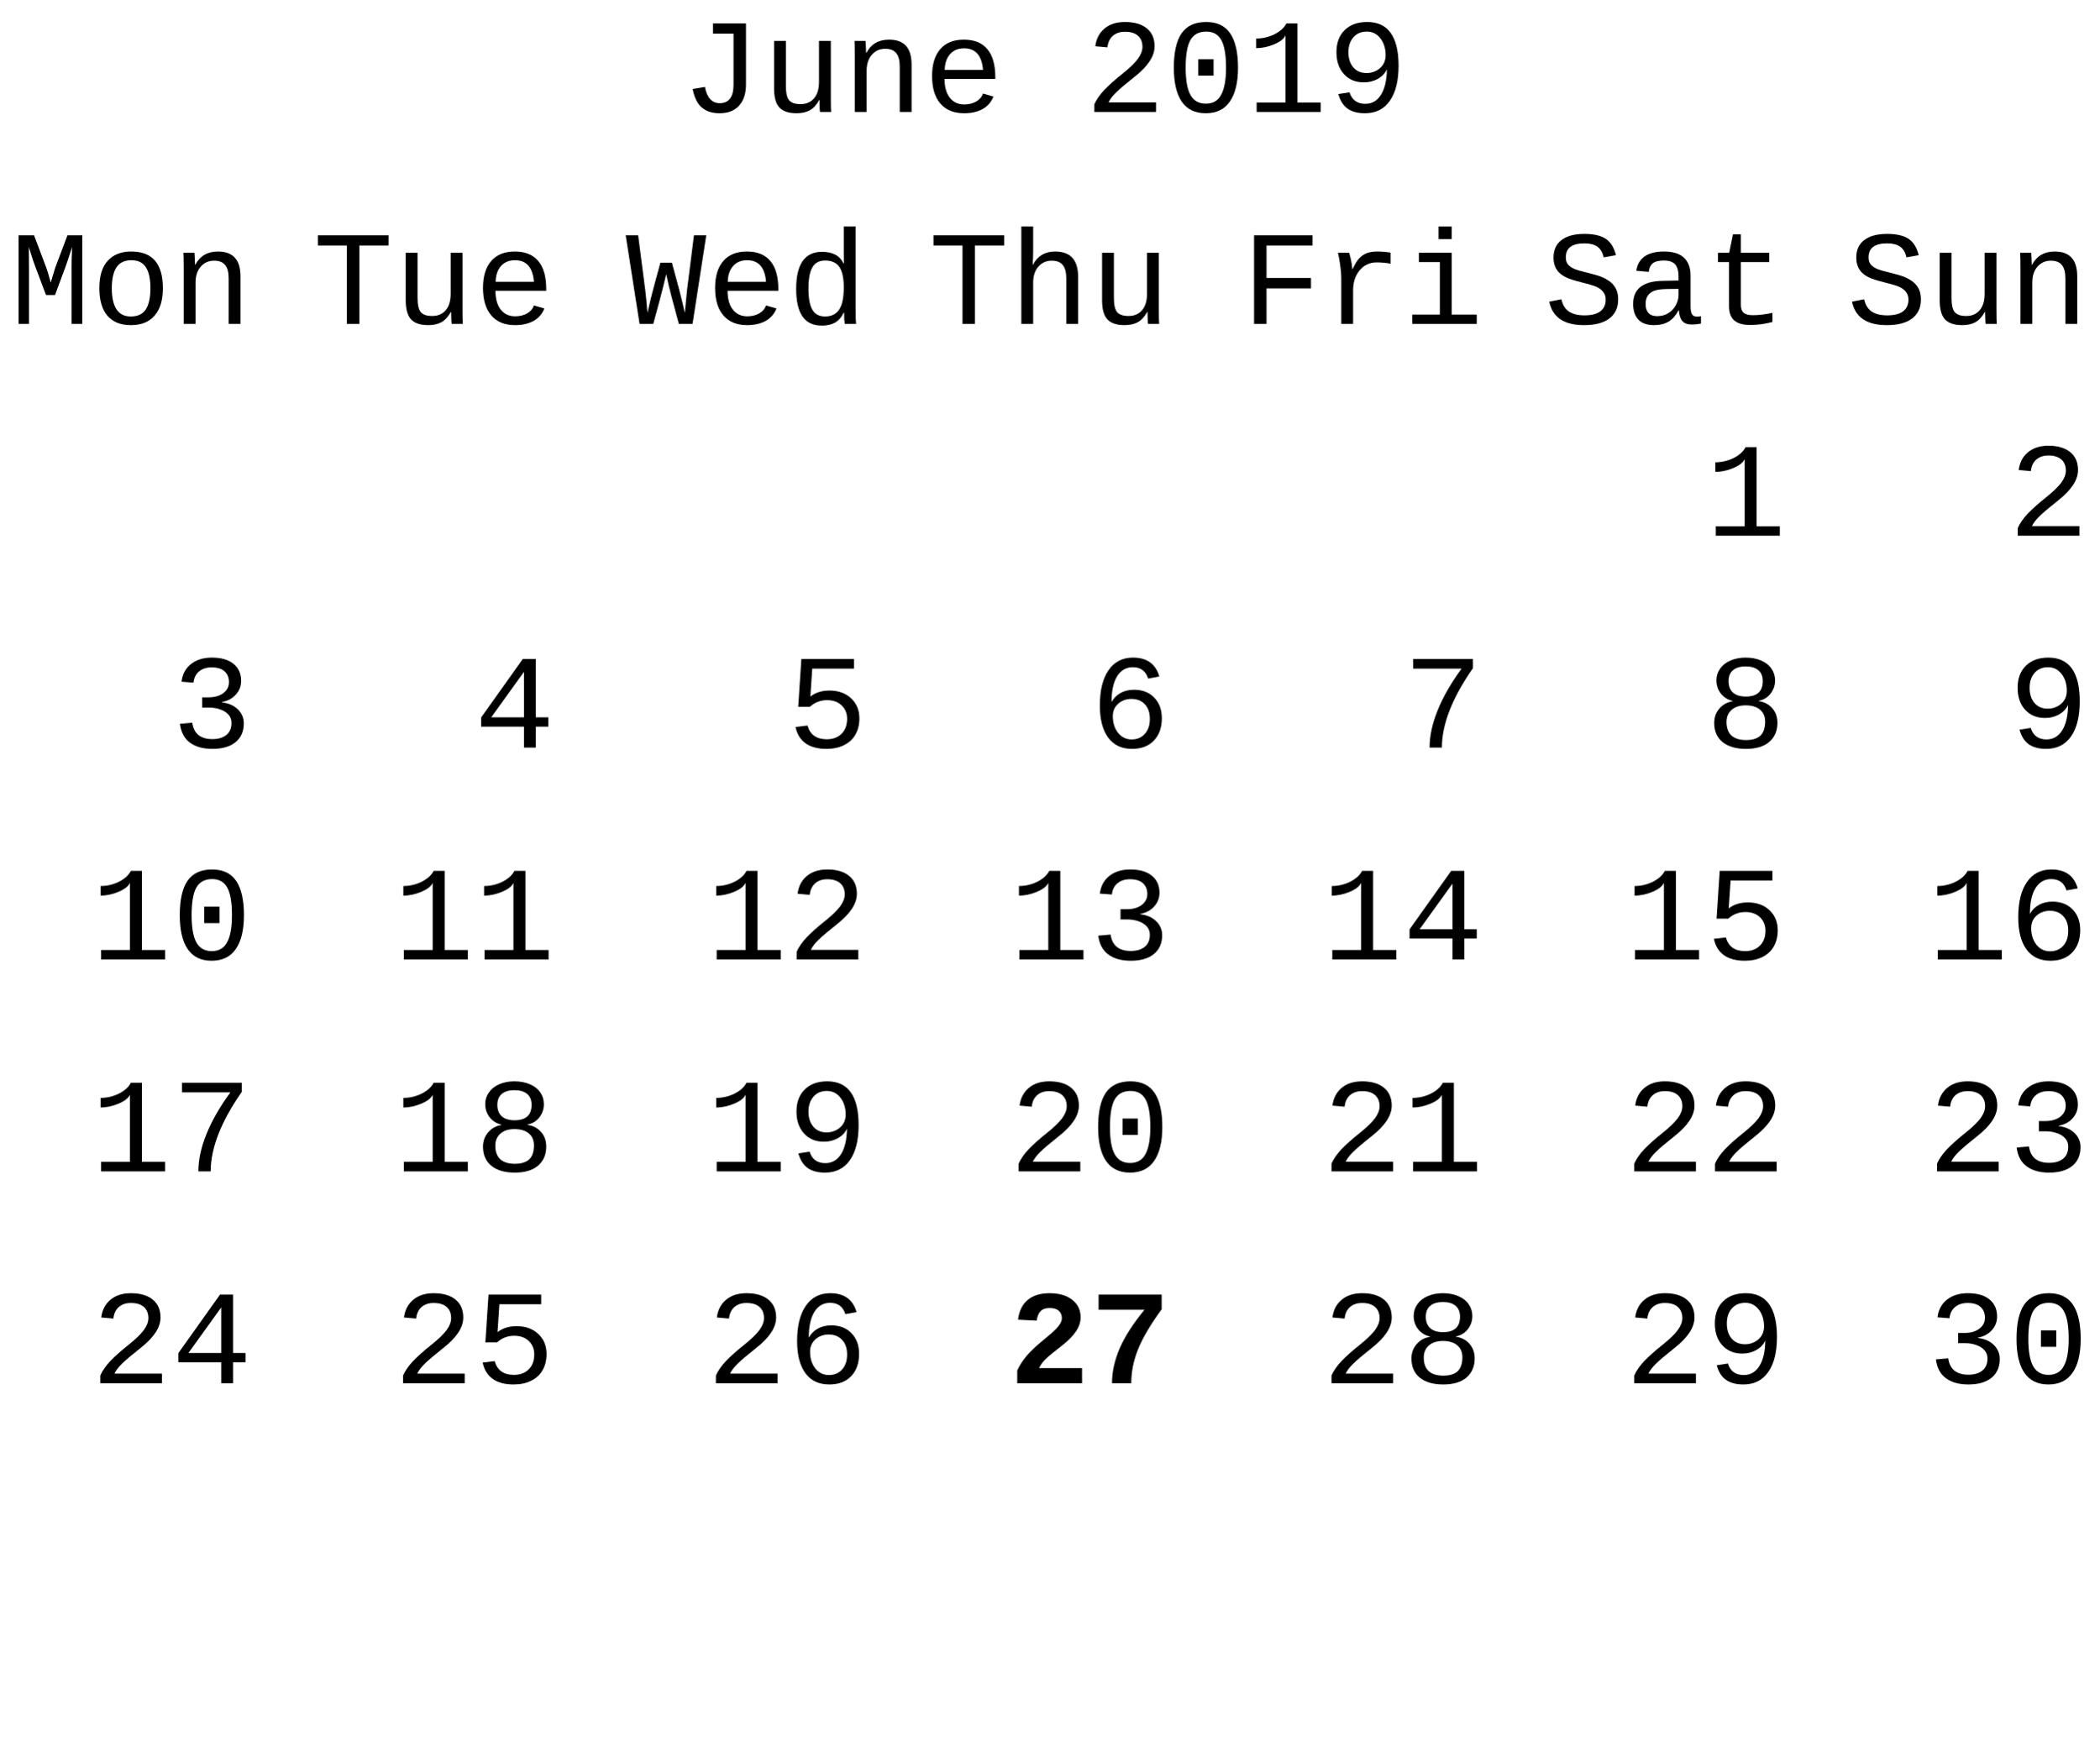
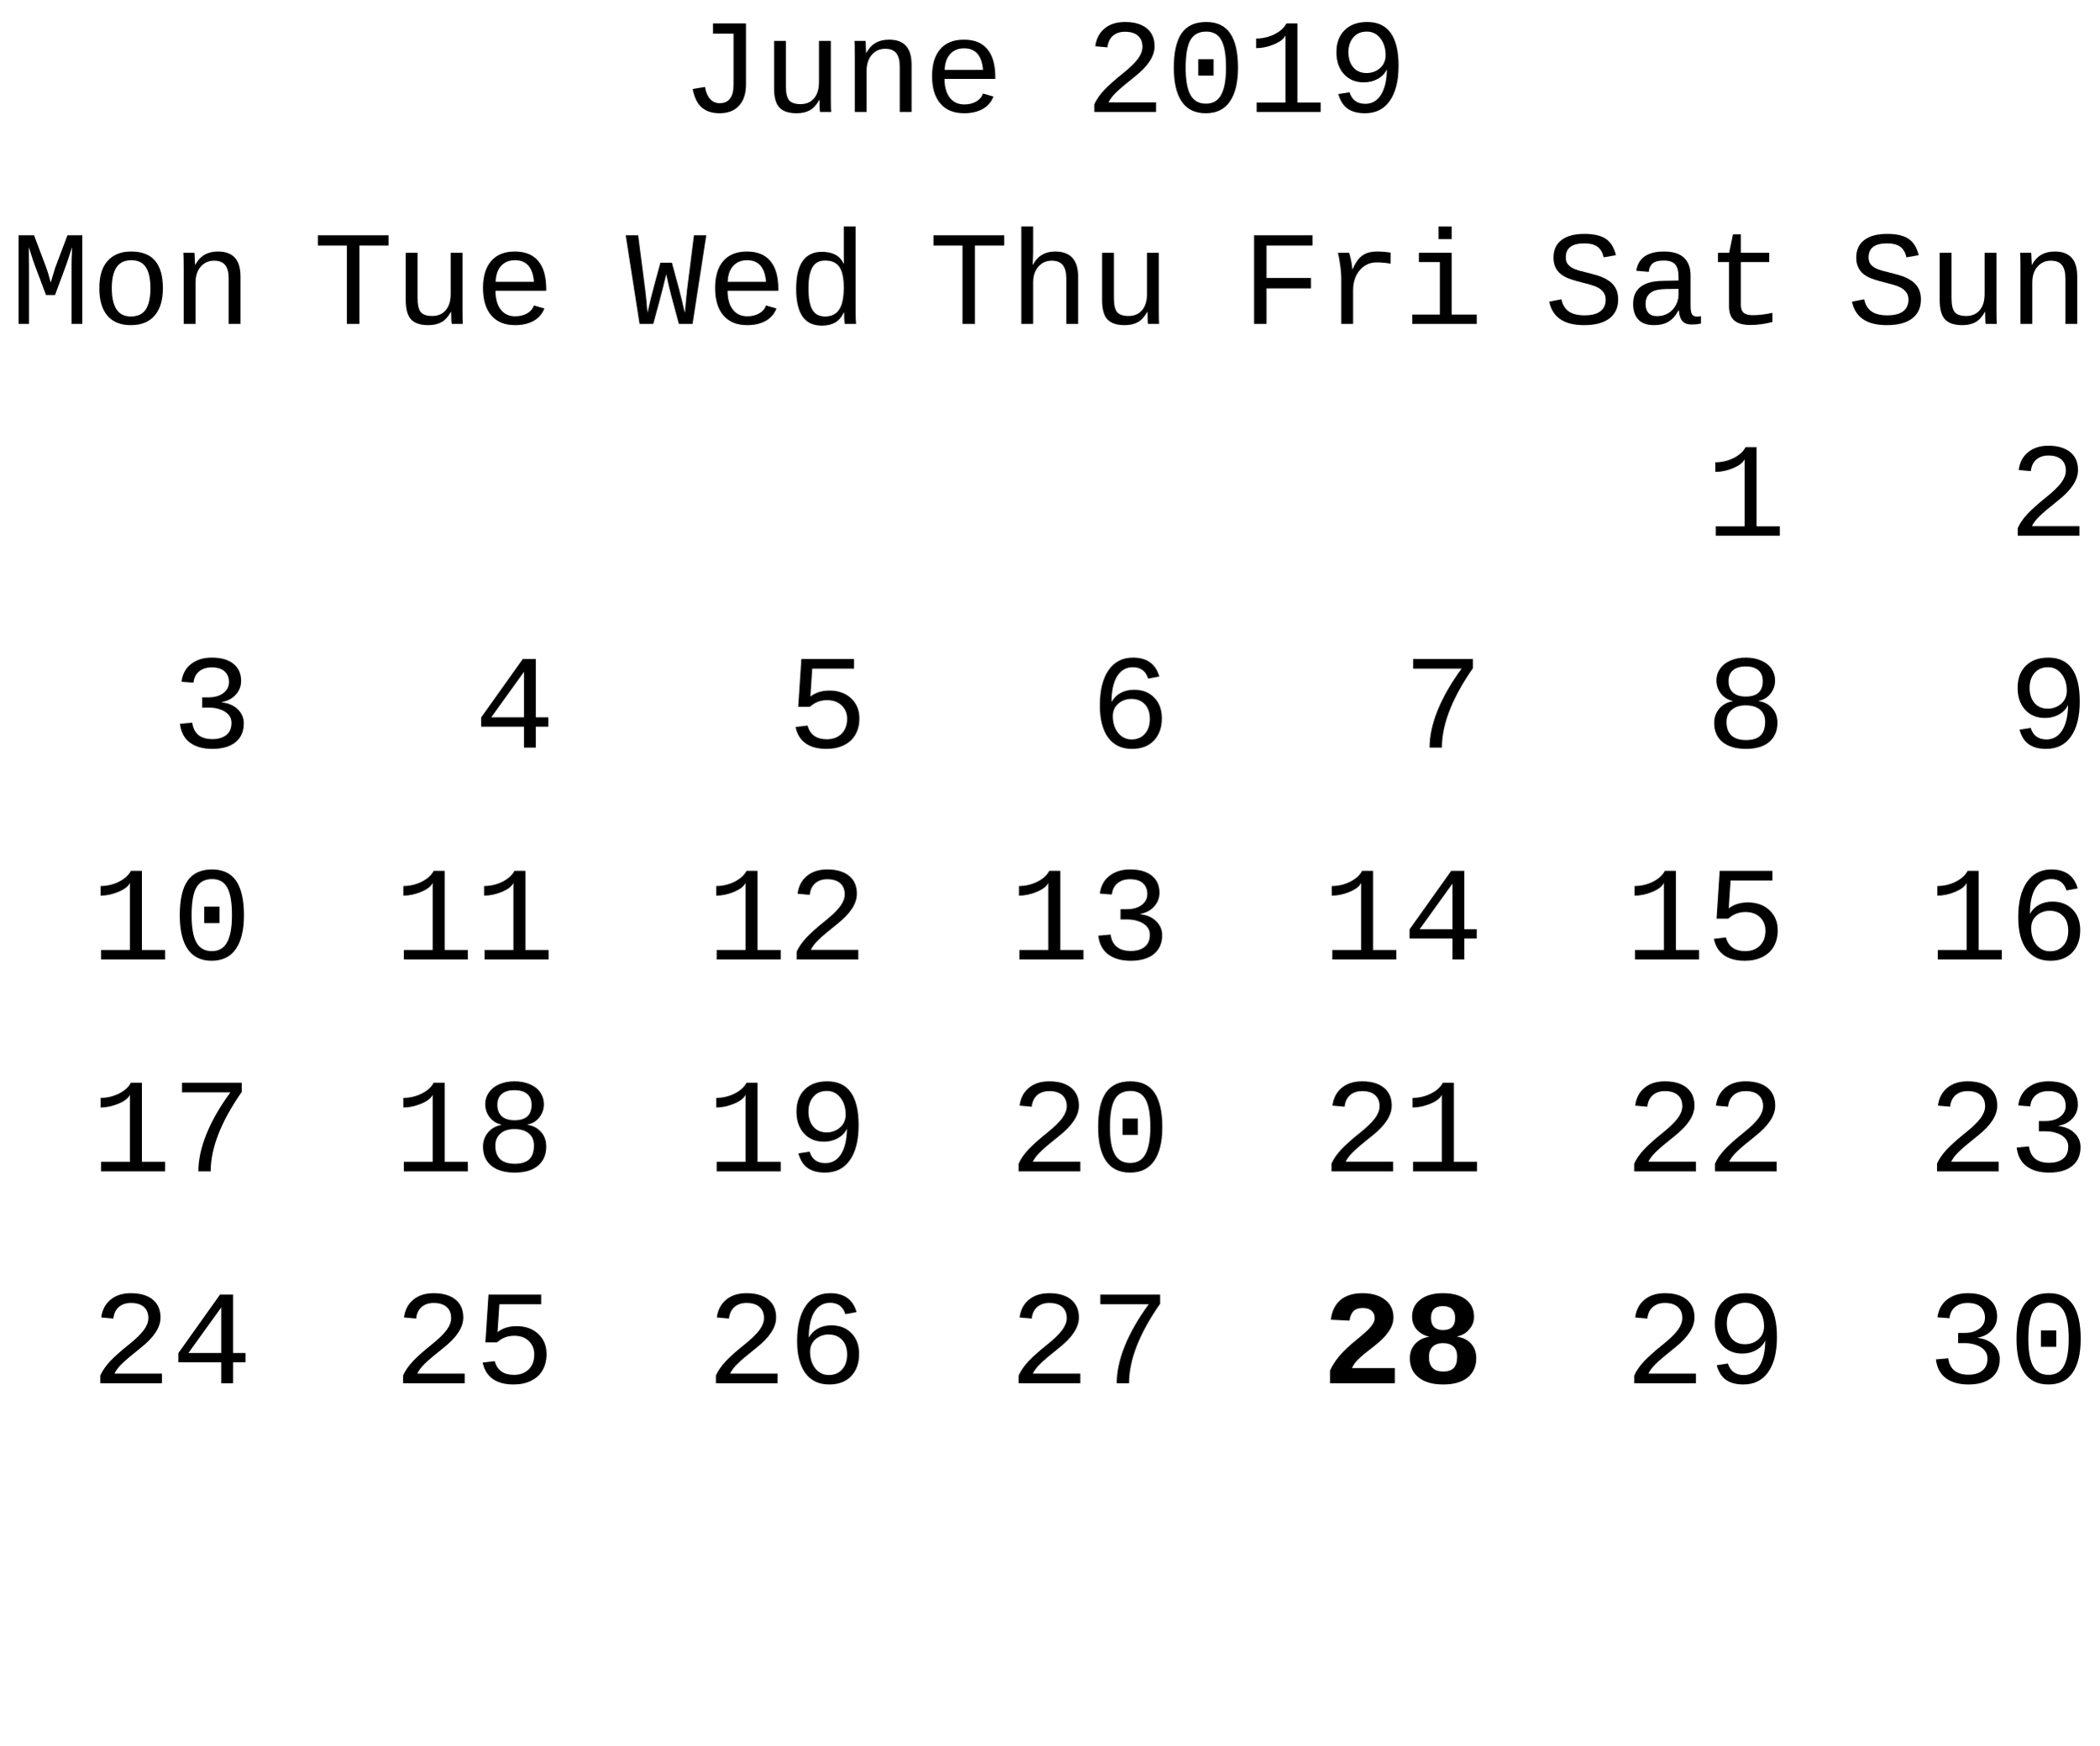
<svg xmlns="http://www.w3.org/2000/svg" xmlns:xlink="http://www.w3.org/1999/xlink" width="208pt" height="173pt" viewBox="0 0 208 173" version="1.1">
  <defs>
    <g>
      <symbol overflow="visible" id="glyph0-0">
        <path style="stroke:none;" d="M 0.828 0 L 0.828 -4.875 L 5.844 -4.875 L 5.844 0 Z M 5 -4.047 L 1.672 -4.047 L 1.672 -0.844 L 5 -0.844 Z M 5 -4.047 " />
      </symbol>
      <symbol overflow="visible" id="glyph0-1">
        <path style="stroke:none;" d="M 6.422 -2.734 C 6.422 -1.828 6.191 -1.125 5.734 -0.625 C 5.273 -0.125 4.633 0.125 3.812 0.125 C 3.07 0.125 2.477 -0.066 2.031 -0.453 C 1.594 -0.836 1.297 -1.445 1.141 -2.281 L 2.359 -2.484 C 2.441 -1.973 2.609 -1.578 2.859 -1.297 C 3.109 -1.016 3.426 -0.875 3.812 -0.875 C 4.727 -0.875 5.188 -1.484 5.188 -2.703 L 5.188 -7.766 L 3.156 -7.766 L 3.156 -8.781 L 6.422 -8.781 Z M 6.422 -2.734 " />
      </symbol>
      <symbol overflow="visible" id="glyph0-2">
        <path style="stroke:none;" d="M 2.375 -7.047 L 2.375 -2.578 C 2.375 -1.898 2.477 -1.43 2.688 -1.172 C 2.906 -0.91 3.285 -0.781 3.828 -0.781 C 4.391 -0.781 4.832 -0.969 5.156 -1.344 C 5.488 -1.727 5.656 -2.27 5.656 -2.969 L 5.656 -7.047 L 6.828 -7.047 L 6.828 -1.5 C 6.828 -0.676 6.836 -0.176 6.859 0 L 5.766 0 C 5.754 -0.02 5.742 -0.078 5.734 -0.172 C 5.734 -0.266 5.727 -0.375 5.719 -0.5 C 5.719 -0.625 5.711 -0.859 5.703 -1.203 L 5.688 -1.203 C 5.414 -0.711 5.102 -0.367 4.75 -0.172 C 4.395 0.023 3.957 0.125 3.438 0.125 C 2.664 0.125 2.098 -0.062 1.734 -0.438 C 1.379 -0.82 1.203 -1.457 1.203 -2.344 L 1.203 -7.047 Z M 2.375 -7.047 " />
      </symbol>
      <symbol overflow="visible" id="glyph0-3">
        <path style="stroke:none;" d="M 5.656 0 L 5.656 -4.516 C 5.656 -5.109 5.539 -5.547 5.312 -5.828 C 5.082 -6.117 4.719 -6.266 4.219 -6.266 C 3.676 -6.266 3.234 -6.066 2.891 -5.672 C 2.547 -5.285 2.375 -4.754 2.375 -4.078 L 2.375 0 L 1.203 0 L 1.203 -5.531 C 1.203 -6.352 1.191 -6.859 1.172 -7.047 L 2.266 -7.047 C 2.273 -7.023 2.281 -6.961 2.281 -6.859 C 2.289 -6.766 2.297 -6.656 2.297 -6.531 C 2.305 -6.414 2.316 -6.188 2.328 -5.844 L 2.344 -5.844 C 2.801 -6.727 3.551 -7.172 4.594 -7.172 C 5.344 -7.172 5.898 -6.969 6.266 -6.562 C 6.641 -6.156 6.828 -5.531 6.828 -4.688 L 6.828 0 Z M 5.656 0 " />
      </symbol>
      <symbol overflow="visible" id="glyph0-4">
        <path style="stroke:none;" d="M 2.094 -3.281 C 2.094 -2.488 2.266 -1.867 2.609 -1.422 C 2.961 -0.973 3.441 -0.75 4.047 -0.75 C 4.492 -0.75 4.883 -0.844 5.219 -1.031 C 5.562 -1.227 5.789 -1.492 5.906 -1.828 L 6.938 -1.531 C 6.738 -1 6.383 -0.586 5.875 -0.297 C 5.363 -0.016 4.754 0.125 4.047 0.125 C 3.023 0.125 2.238 -0.191 1.688 -0.828 C 1.133 -1.461 0.859 -2.375 0.859 -3.562 C 0.859 -4.719 1.129 -5.609 1.672 -6.234 C 2.211 -6.859 2.992 -7.172 4.016 -7.172 C 5.035 -7.172 5.805 -6.859 6.328 -6.234 C 6.859 -5.617 7.125 -4.68 7.125 -3.422 L 7.125 -3.281 Z M 4.031 -6.312 C 3.445 -6.312 2.984 -6.117 2.641 -5.734 C 2.305 -5.359 2.129 -4.836 2.109 -4.172 L 5.906 -4.172 C 5.789 -5.598 5.164 -6.312 4.031 -6.312 Z M 4.031 -6.312 " />
      </symbol>
      <symbol overflow="visible" id="glyph0-5">
        <path style="stroke:none;" d="" />
      </symbol>
      <symbol overflow="visible" id="glyph0-6">
        <path style="stroke:none;" d="M 0.938 0 L 0.938 -0.766 C 1.145 -1.234 1.473 -1.707 1.922 -2.188 C 2.379 -2.664 2.992 -3.211 3.766 -3.828 C 4.453 -4.379 4.945 -4.859 5.25 -5.266 C 5.551 -5.68 5.703 -6.078 5.703 -6.453 C 5.703 -6.93 5.551 -7.301 5.25 -7.562 C 4.957 -7.82 4.531 -7.953 3.969 -7.953 C 3.477 -7.953 3.078 -7.816 2.766 -7.547 C 2.461 -7.273 2.285 -6.895 2.234 -6.406 L 1.031 -6.516 C 1.125 -7.254 1.426 -7.836 1.938 -8.266 C 2.457 -8.703 3.133 -8.922 3.969 -8.922 C 4.895 -8.922 5.613 -8.711 6.125 -8.297 C 6.645 -7.879 6.906 -7.285 6.906 -6.516 C 6.906 -6.016 6.738 -5.516 6.406 -5.016 C 6.082 -4.523 5.594 -4.02 4.938 -3.5 C 4.039 -2.789 3.422 -2.266 3.078 -1.922 C 2.734 -1.586 2.488 -1.266 2.344 -0.953 L 7.047 -0.953 L 7.047 0 Z M 0.938 0 " />
      </symbol>
      <symbol overflow="visible" id="glyph0-7">
        <path style="stroke:none;" d="M 7.172 -4.391 C 7.172 -2.922 6.898 -1.801 6.359 -1.031 C 5.828 -0.258 5.031 0.125 3.969 0.125 C 2.914 0.125 2.125 -0.258 1.594 -1.031 C 1.07 -1.801 0.812 -2.922 0.812 -4.391 C 0.812 -5.91 1.066 -7.047 1.578 -7.797 C 2.098 -8.547 2.91 -8.922 4.016 -8.922 C 5.098 -8.922 5.895 -8.539 6.406 -7.781 C 6.914 -7.02 7.172 -5.891 7.172 -4.391 Z M 5.984 -4.391 C 5.984 -5.648 5.828 -6.562 5.516 -7.125 C 5.211 -7.688 4.711 -7.969 4.016 -7.969 C 3.297 -7.969 2.773 -7.688 2.453 -7.125 C 2.141 -6.57 1.984 -5.66 1.984 -4.391 C 1.984 -3.148 2.145 -2.242 2.469 -1.672 C 2.789 -1.109 3.297 -0.828 3.984 -0.828 C 4.68 -0.828 5.188 -1.117 5.5 -1.703 C 5.82 -2.285 5.984 -3.18 5.984 -4.391 Z M 3.234 -3.609 L 3.234 -5.234 L 4.75 -5.234 L 4.75 -3.609 Z M 3.234 -3.609 " />
      </symbol>
      <symbol overflow="visible" id="glyph0-8">
        <path style="stroke:none;" d="M 1.016 0 L 1.016 -0.938 L 3.875 -0.938 L 3.875 -7.594 C 3.719 -7.25 3.336 -6.953 2.734 -6.703 C 2.129 -6.453 1.539 -6.328 0.969 -6.328 L 0.969 -7.281 C 1.602 -7.281 2.207 -7.422 2.781 -7.703 C 3.352 -7.992 3.75 -8.352 3.969 -8.781 L 5.062 -8.781 L 5.062 -0.938 L 7.359 -0.938 L 7.359 0 Z M 1.016 0 " />
      </symbol>
      <symbol overflow="visible" id="glyph0-9">
        <path style="stroke:none;" d="M 7.078 -4.578 C 7.078 -3.078 6.785 -1.914 6.203 -1.094 C 5.629 -0.281 4.812 0.125 3.75 0.125 C 3.039 0.125 2.469 -0.023 2.031 -0.328 C 1.602 -0.629 1.297 -1.113 1.109 -1.781 L 2.219 -1.953 C 2.457 -1.191 2.977 -0.812 3.781 -0.812 C 4.445 -0.812 4.969 -1.113 5.344 -1.719 C 5.719 -2.32 5.91 -3.16 5.922 -4.234 C 5.742 -3.836 5.441 -3.52 5.016 -3.281 C 4.598 -3.051 4.141 -2.938 3.641 -2.938 C 2.816 -2.938 2.156 -3.211 1.656 -3.766 C 1.164 -4.316 0.922 -5.035 0.922 -5.922 C 0.922 -6.848 1.191 -7.578 1.734 -8.109 C 2.273 -8.648 3.02 -8.922 3.969 -8.922 C 6.039 -8.922 7.078 -7.473 7.078 -4.578 Z M 5.797 -5.609 C 5.797 -6.305 5.617 -6.875 5.266 -7.312 C 4.922 -7.75 4.477 -7.969 3.938 -7.969 C 3.363 -7.969 2.914 -7.773 2.594 -7.391 C 2.27 -7.016 2.109 -6.523 2.109 -5.922 C 2.109 -5.305 2.27 -4.805 2.594 -4.422 C 2.914 -4.047 3.359 -3.859 3.922 -3.859 C 4.242 -3.859 4.551 -3.93 4.844 -4.078 C 5.145 -4.234 5.379 -4.441 5.547 -4.703 C 5.711 -4.973 5.797 -5.273 5.797 -5.609 Z M 5.797 -5.609 " />
      </symbol>
      <symbol overflow="visible" id="glyph0-10">
        <path style="stroke:none;" d="M 7.344 -2.406 C 7.344 -1.602 7.051 -0.977 6.469 -0.531 C 5.883 -0.094 5.051 0.125 3.969 0.125 C 1.988 0.125 0.836 -0.648 0.516 -2.203 L 1.719 -2.438 C 1.844 -1.875 2.094 -1.469 2.469 -1.219 C 2.852 -0.969 3.363 -0.844 4 -0.844 C 4.688 -0.844 5.207 -0.973 5.562 -1.234 C 5.926 -1.504 6.109 -1.891 6.109 -2.391 C 6.109 -2.691 6.035 -2.938 5.891 -3.125 C 5.754 -3.32 5.57 -3.477 5.344 -3.594 C 5.113 -3.719 4.852 -3.816 4.562 -3.891 C 4.27 -3.973 3.977 -4.051 3.688 -4.125 C 2.988 -4.301 2.488 -4.461 2.188 -4.609 C 1.895 -4.754 1.66 -4.914 1.484 -5.094 C 1.305 -5.281 1.172 -5.492 1.078 -5.734 C 0.984 -5.973 0.938 -6.254 0.938 -6.578 C 0.938 -7.328 1.203 -7.906 1.734 -8.312 C 2.266 -8.719 3.02 -8.922 4 -8.922 C 4.914 -8.922 5.617 -8.758 6.109 -8.438 C 6.598 -8.113 6.938 -7.57 7.125 -6.812 L 5.906 -6.594 C 5.801 -7.082 5.594 -7.438 5.281 -7.656 C 4.969 -7.875 4.539 -7.984 4 -7.984 C 2.77 -7.984 2.156 -7.52 2.156 -6.594 C 2.156 -6.332 2.211 -6.117 2.328 -5.953 C 2.441 -5.797 2.598 -5.66 2.797 -5.547 C 2.992 -5.441 3.223 -5.352 3.484 -5.281 C 3.742 -5.219 4.023 -5.145 4.328 -5.062 C 4.93 -4.914 5.363 -4.789 5.625 -4.688 C 5.895 -4.582 6.129 -4.461 6.328 -4.328 C 6.535 -4.203 6.711 -4.051 6.859 -3.875 C 7.016 -3.695 7.133 -3.488 7.219 -3.25 C 7.301 -3.008 7.344 -2.727 7.344 -2.406 Z M 7.344 -2.406 " />
      </symbol>
      <symbol overflow="visible" id="glyph0-11">
        <path style="stroke:none;" d="M 7.172 -0.719 C 7.273 -0.719 7.398 -0.734 7.547 -0.766 L 7.547 -0.031 C 7.254 0.031 6.953 0.062 6.641 0.062 C 6.211 0.062 5.898 -0.051 5.703 -0.281 C 5.504 -0.508 5.391 -0.863 5.359 -1.344 L 5.328 -1.344 C 5.047 -0.82 4.711 -0.445 4.328 -0.219 C 3.941 0.008 3.469 0.125 2.906 0.125 C 2.219 0.125 1.695 -0.055 1.344 -0.422 C 1 -0.797 0.828 -1.312 0.828 -1.969 C 0.828 -3.477 1.812 -4.242 3.781 -4.266 L 5.328 -4.297 L 5.328 -4.672 C 5.328 -5.242 5.211 -5.656 4.984 -5.906 C 4.754 -6.156 4.383 -6.281 3.875 -6.281 C 3.363 -6.281 2.992 -6.188 2.766 -6 C 2.547 -5.82 2.414 -5.539 2.375 -5.156 L 1.141 -5.266 C 1.336 -6.535 2.254 -7.172 3.891 -7.172 C 4.766 -7.172 5.422 -6.969 5.859 -6.562 C 6.297 -6.156 6.516 -5.566 6.516 -4.797 L 6.516 -1.766 C 6.516 -1.422 6.555 -1.16 6.641 -0.984 C 6.734 -0.805 6.91 -0.719 7.172 -0.719 Z M 3.203 -0.766 C 3.617 -0.766 3.988 -0.863 4.312 -1.062 C 4.633 -1.258 4.883 -1.523 5.062 -1.859 C 5.238 -2.191 5.328 -2.535 5.328 -2.891 L 5.328 -3.469 L 4.094 -3.453 C 3.57 -3.441 3.176 -3.383 2.906 -3.281 C 2.645 -3.176 2.438 -3.016 2.281 -2.797 C 2.133 -2.586 2.062 -2.305 2.062 -1.953 C 2.062 -1.586 2.156 -1.297 2.344 -1.078 C 2.539 -0.867 2.828 -0.766 3.203 -0.766 Z M 3.203 -0.766 " />
      </symbol>
      <symbol overflow="visible" id="glyph0-12">
        <path style="stroke:none;" d="M 1.234 -6.125 L 1.234 -7.047 L 2.344 -7.047 L 2.719 -8.875 L 3.5 -8.875 L 3.5 -7.047 L 6.312 -7.047 L 6.312 -6.125 L 3.5 -6.125 L 3.5 -1.875 C 3.5 -1.531 3.586 -1.273 3.766 -1.109 C 3.953 -0.941 4.258 -0.859 4.688 -0.859 C 5.27 -0.859 5.914 -0.938 6.625 -1.094 L 6.625 -0.188 C 5.883 0.008 5.156 0.109 4.438 0.109 C 3.738 0.109 3.211 -0.035 2.859 -0.328 C 2.504 -0.629 2.328 -1.102 2.328 -1.75 L 2.328 -6.125 Z M 1.234 -6.125 " />
      </symbol>
      <symbol overflow="visible" id="glyph0-13">
        <path style="stroke:none;" d="M 6.094 0 L 6.094 -5.656 C 6.094 -6.238 6.102 -6.672 6.125 -6.953 L 6.141 -7.609 C 5.859 -6.711 5.648 -6.082 5.516 -5.719 L 4.453 -2.859 L 3.562 -2.859 L 2.484 -5.719 C 2.398 -5.914 2.191 -6.547 1.859 -7.609 L 1.875 -5.656 L 1.875 0 L 0.844 0 L 0.844 -8.781 L 2.375 -8.781 L 3.578 -5.594 C 3.672 -5.363 3.82 -4.863 4.031 -4.094 L 4.203 -4.672 L 4.484 -5.594 L 5.688 -8.781 L 7.156 -8.781 L 7.156 0 Z M 6.094 0 " />
      </symbol>
      <symbol overflow="visible" id="glyph0-14">
        <path style="stroke:none;" d="M 7.141 -3.531 C 7.141 -2.344 6.863 -1.438 6.312 -0.812 C 5.77 -0.188 4.988 0.125 3.969 0.125 C 2.957 0.125 2.18 -0.188 1.641 -0.812 C 1.109 -1.445 0.844 -2.352 0.844 -3.531 C 0.844 -4.738 1.117 -5.645 1.672 -6.25 C 2.223 -6.863 3 -7.172 4 -7.172 C 5.062 -7.172 5.848 -6.867 6.359 -6.266 C 6.879 -5.66 7.141 -4.75 7.141 -3.531 Z M 5.906 -3.531 C 5.906 -4.457 5.754 -5.148 5.453 -5.609 C 5.16 -6.078 4.68 -6.312 4.016 -6.312 C 3.348 -6.312 2.859 -6.078 2.547 -5.609 C 2.234 -5.141 2.078 -4.445 2.078 -3.531 C 2.078 -2.613 2.234 -1.914 2.547 -1.438 C 2.859 -0.969 3.328 -0.734 3.953 -0.734 C 4.641 -0.734 5.133 -0.961 5.438 -1.422 C 5.75 -1.891 5.906 -2.594 5.906 -3.531 Z M 5.906 -3.531 " />
      </symbol>
      <symbol overflow="visible" id="glyph0-15">
        <path style="stroke:none;" d="M 7.156 -2.406 C 7.156 -1.602 6.879 -0.977 6.328 -0.531 C 5.785 -0.094 5.023 0.125 4.047 0.125 C 3.117 0.125 2.375 -0.082 1.812 -0.5 C 1.258 -0.914 0.93 -1.535 0.828 -2.359 L 2.047 -2.469 C 2.203 -1.383 2.867 -0.844 4.047 -0.844 C 4.629 -0.844 5.086 -0.977 5.422 -1.25 C 5.766 -1.52 5.938 -1.922 5.938 -2.453 C 5.938 -2.773 5.836 -3.047 5.641 -3.266 C 5.441 -3.492 5.172 -3.664 4.828 -3.781 C 4.492 -3.906 4.117 -3.969 3.703 -3.969 L 3.031 -3.969 L 3.031 -4.984 L 3.672 -4.984 C 4.047 -4.984 4.383 -5.039 4.688 -5.156 C 5 -5.281 5.242 -5.457 5.422 -5.688 C 5.598 -5.914 5.688 -6.18 5.688 -6.484 C 5.688 -6.941 5.539 -7.301 5.25 -7.562 C 4.969 -7.82 4.539 -7.953 3.969 -7.953 C 3.457 -7.953 3.039 -7.816 2.719 -7.547 C 2.406 -7.285 2.223 -6.914 2.172 -6.438 L 0.984 -6.531 C 1.078 -7.281 1.391 -7.863 1.922 -8.281 C 2.461 -8.707 3.148 -8.922 3.984 -8.922 C 4.91 -8.922 5.625 -8.719 6.125 -8.312 C 6.633 -7.906 6.891 -7.336 6.891 -6.609 C 6.891 -6.098 6.719 -5.648 6.375 -5.266 C 6.039 -4.879 5.578 -4.629 4.984 -4.516 L 4.984 -4.484 C 5.641 -4.41 6.164 -4.18 6.562 -3.797 C 6.957 -3.41 7.156 -2.945 7.156 -2.406 Z M 7.156 -2.406 " />
      </symbol>
      <symbol overflow="visible" id="glyph0-16">
        <path style="stroke:none;" d="M 4.609 -7.766 L 4.609 0 L 3.375 0 L 3.375 -7.766 L 0.5 -7.766 L 0.5 -8.781 L 7.5 -8.781 L 7.5 -7.766 Z M 4.609 -7.766 " />
      </symbol>
      <symbol overflow="visible" id="glyph0-17">
        <path style="stroke:none;" d="M 6.094 -2.078 L 6.094 0 L 4.922 0 L 4.922 -2.078 L 0.672 -2.078 L 0.672 -2.984 L 4.797 -8.781 L 6.094 -8.781 L 6.094 -3 L 7.328 -3 L 7.328 -2.078 Z M 4.922 -7.516 L 1.672 -3 L 4.922 -3 Z M 4.922 -7.516 " />
      </symbol>
      <symbol overflow="visible" id="glyph0-18">
        <path style="stroke:none;" d="M 6.625 0 L 5.266 0 C 4.953 -1.195 4.707 -2.109 4.531 -2.734 C 4.363 -3.359 4.191 -4.086 4.016 -4.922 C 3.879 -4.379 3.758 -3.891 3.656 -3.453 C 3.551 -3.016 3.242 -1.863 2.734 0 L 1.375 0 L 0 -8.781 L 1.234 -8.781 L 1.938 -3.344 C 2.008 -2.781 2.082 -2.031 2.156 -1.094 C 2.289 -1.688 2.406 -2.176 2.5 -2.562 C 2.594 -2.957 2.906 -4.125 3.438 -6.062 L 4.578 -6.062 C 4.879 -4.957 5.113 -4.094 5.281 -3.469 C 5.445 -2.844 5.641 -2.051 5.859 -1.094 L 6.078 -3.344 L 6.766 -8.781 L 7.984 -8.781 Z M 6.625 0 " />
      </symbol>
      <symbol overflow="visible" id="glyph0-19">
        <path style="stroke:none;" d="M 5.609 -1.125 C 5.398 -0.676 5.117 -0.348 4.766 -0.141 C 4.41 0.066 3.973 0.172 3.453 0.172 C 2.578 0.172 1.93 -0.129 1.516 -0.734 C 1.098 -1.336 0.891 -2.25 0.891 -3.469 C 0.891 -5.914 1.742 -7.141 3.453 -7.141 C 3.973 -7.141 4.41 -7.047 4.766 -6.859 C 5.117 -6.68 5.398 -6.379 5.609 -5.953 L 5.625 -5.953 L 5.609 -6.938 L 5.609 -9.656 L 6.781 -9.656 L 6.781 -1.453 C 6.781 -0.711 6.797 -0.227 6.828 0 L 5.703 0 C 5.691 -0.062 5.676 -0.219 5.656 -0.469 C 5.645 -0.727 5.641 -0.945 5.641 -1.125 Z M 2.109 -3.5 C 2.109 -2.539 2.238 -1.836 2.5 -1.391 C 2.758 -0.953 3.176 -0.734 3.75 -0.734 C 4.383 -0.734 4.852 -0.961 5.156 -1.422 C 5.457 -1.879 5.609 -2.609 5.609 -3.609 C 5.609 -4.535 5.461 -5.211 5.172 -5.641 C 4.879 -6.066 4.41 -6.281 3.766 -6.281 C 3.18 -6.281 2.758 -6.055 2.5 -5.609 C 2.238 -5.16 2.109 -4.457 2.109 -3.5 Z M 2.109 -3.5 " />
      </symbol>
      <symbol overflow="visible" id="glyph0-20">
        <path style="stroke:none;" d="M 7.156 -2.891 C 7.156 -2.285 7.023 -1.754 6.766 -1.297 C 6.516 -0.848 6.141 -0.5 5.641 -0.25 C 5.148 0 4.566 0.125 3.891 0.125 C 3.035 0.125 2.348 -0.055 1.828 -0.422 C 1.305 -0.797 0.973 -1.336 0.828 -2.047 L 2.016 -2.188 C 2.266 -1.281 2.898 -0.828 3.922 -0.828 C 4.535 -0.828 5.023 -1.008 5.391 -1.375 C 5.754 -1.738 5.938 -2.234 5.938 -2.859 C 5.938 -3.398 5.754 -3.844 5.391 -4.188 C 5.035 -4.531 4.555 -4.703 3.953 -4.703 C 3.629 -4.703 3.332 -4.648 3.062 -4.547 C 2.789 -4.453 2.52 -4.285 2.25 -4.047 L 1.094 -4.047 L 1.406 -8.781 L 6.625 -8.781 L 6.625 -7.828 L 2.484 -7.828 L 2.297 -5.062 C 2.805 -5.457 3.438 -5.656 4.188 -5.656 C 5.07 -5.656 5.785 -5.398 6.328 -4.891 C 6.879 -4.379 7.156 -3.711 7.156 -2.891 Z M 7.156 -2.891 " />
      </symbol>
      <symbol overflow="visible" id="glyph0-21">
        <path style="stroke:none;" d="M 1.203 -9.656 L 2.375 -9.656 L 2.375 -7.125 C 2.375 -6.863 2.359 -6.438 2.328 -5.844 L 2.344 -5.844 C 2.801 -6.727 3.535 -7.172 4.547 -7.172 C 6.066 -7.172 6.828 -6.344 6.828 -4.688 L 6.828 0 L 5.656 0 L 5.656 -4.516 C 5.656 -5.109 5.539 -5.547 5.312 -5.828 C 5.082 -6.117 4.719 -6.266 4.219 -6.266 C 3.676 -6.266 3.234 -6.066 2.891 -5.672 C 2.547 -5.285 2.375 -4.754 2.375 -4.078 L 2.375 0 L 1.203 0 Z M 1.203 -9.656 " />
      </symbol>
      <symbol overflow="visible" id="glyph0-22">
        <path style="stroke:none;" d="M 7.125 -2.906 C 7.125 -1.977 6.859 -1.238 6.328 -0.688 C 5.805 -0.145 5.086 0.125 4.172 0.125 C 3.148 0.125 2.363 -0.242 1.812 -0.984 C 1.258 -1.734 0.984 -2.797 0.984 -4.172 C 0.984 -5.68 1.27 -6.848 1.844 -7.672 C 2.414 -8.504 3.223 -8.922 4.266 -8.922 C 5.648 -8.922 6.52 -8.297 6.875 -7.047 L 5.766 -6.844 C 5.535 -7.594 5.031 -7.969 4.25 -7.969 C 3.582 -7.969 3.062 -7.664 2.688 -7.062 C 2.32 -6.457 2.141 -5.609 2.141 -4.516 C 2.359 -4.91 2.66 -5.211 3.047 -5.422 C 3.43 -5.629 3.875 -5.734 4.375 -5.734 C 5.207 -5.734 5.875 -5.473 6.375 -4.953 C 6.875 -4.441 7.125 -3.758 7.125 -2.906 Z M 5.938 -2.844 C 5.938 -3.469 5.77 -3.953 5.438 -4.297 C 5.113 -4.648 4.664 -4.828 4.094 -4.828 C 3.77 -4.828 3.461 -4.754 3.172 -4.609 C 2.891 -4.461 2.664 -4.258 2.5 -4 C 2.344 -3.75 2.266 -3.457 2.266 -3.125 C 2.266 -2.469 2.438 -1.914 2.781 -1.469 C 3.133 -1.031 3.582 -0.812 4.125 -0.812 C 4.676 -0.812 5.113 -0.992 5.438 -1.359 C 5.77 -1.723 5.938 -2.219 5.938 -2.844 Z M 5.938 -2.844 " />
      </symbol>
      <symbol overflow="visible" id="glyph0-23">
        <path style="stroke:none;" d="M 2.5 -7.766 L 2.5 -4.547 L 6.906 -4.547 L 6.906 -3.516 L 2.5 -3.516 L 2.5 0 L 1.266 0 L 1.266 -8.781 L 7.062 -8.781 L 7.062 -7.766 Z M 2.5 -7.766 " />
      </symbol>
      <symbol overflow="visible" id="glyph0-24">
        <path style="stroke:none;" d="M 6.797 -5.969 C 6.316 -6.051 5.859 -6.094 5.422 -6.094 C 4.723 -6.094 4.156 -5.828 3.719 -5.297 C 3.289 -4.773 3.078 -4.113 3.078 -3.312 L 3.078 0 L 1.906 0 L 1.906 -4.562 C 1.906 -4.895 1.875 -5.281 1.812 -5.719 C 1.758 -6.164 1.68 -6.609 1.578 -7.047 L 2.688 -7.047 C 2.863 -6.441 2.969 -5.898 3 -5.422 L 3.031 -5.422 C 3.25 -5.898 3.461 -6.254 3.672 -6.484 C 3.879 -6.711 4.125 -6.883 4.406 -7 C 4.695 -7.113 5.047 -7.172 5.453 -7.172 C 5.91 -7.172 6.359 -7.133 6.797 -7.062 Z M 6.797 -5.969 " />
      </symbol>
      <symbol overflow="visible" id="glyph0-25">
        <path style="stroke:none;" d="M 4.844 -0.922 L 7.328 -0.922 L 7.328 0 L 0.938 0 L 0.938 -0.922 L 3.672 -0.922 L 3.672 -6.125 L 1.594 -6.125 L 1.594 -7.047 L 4.844 -7.047 Z M 3.547 -8.406 L 3.547 -9.656 L 4.844 -9.656 L 4.844 -8.406 Z M 3.547 -8.406 " />
      </symbol>
      <symbol overflow="visible" id="glyph0-26">
        <path style="stroke:none;" d="M 6.953 -7.875 C 4.898 -4.926 3.875 -2.301 3.875 0 L 2.656 0 C 2.656 -1.145 2.922 -2.375 3.453 -3.688 C 3.984 -5.008 4.773 -6.391 5.828 -7.828 L 1.031 -7.828 L 1.031 -8.781 L 6.953 -8.781 Z M 6.953 -7.875 " />
      </symbol>
      <symbol overflow="visible" id="glyph0-27">
        <path style="stroke:none;" d="M 7.125 -2.453 C 7.125 -1.66 6.852 -1.031 6.312 -0.562 C 5.77 -0.102 5 0.125 4 0.125 C 3.02 0.125 2.25 -0.098 1.688 -0.547 C 1.133 -1.004 0.859 -1.641 0.859 -2.453 C 0.859 -3.004 1.031 -3.477 1.375 -3.875 C 1.719 -4.27 2.156 -4.508 2.688 -4.594 L 2.688 -4.625 C 2.207 -4.738 1.816 -4.984 1.516 -5.359 C 1.223 -5.742 1.078 -6.18 1.078 -6.672 C 1.078 -7.086 1.195 -7.469 1.438 -7.812 C 1.676 -8.164 2.016 -8.438 2.453 -8.625 C 2.898 -8.82 3.406 -8.922 3.969 -8.922 C 4.562 -8.922 5.078 -8.82 5.516 -8.625 C 5.961 -8.438 6.301 -8.172 6.531 -7.828 C 6.77 -7.484 6.891 -7.094 6.891 -6.656 C 6.891 -6.164 6.738 -5.727 6.438 -5.344 C 6.145 -4.969 5.754 -4.734 5.266 -4.641 L 5.266 -4.609 C 5.828 -4.523 6.273 -4.289 6.609 -3.906 C 6.953 -3.52 7.125 -3.035 7.125 -2.453 Z M 5.672 -6.594 C 5.672 -7.07 5.523 -7.43 5.234 -7.672 C 4.941 -7.922 4.52 -8.047 3.969 -8.047 C 3.438 -8.047 3.02 -7.922 2.719 -7.672 C 2.426 -7.422 2.281 -7.062 2.281 -6.594 C 2.281 -6.102 2.426 -5.723 2.719 -5.453 C 3.02 -5.191 3.441 -5.062 3.984 -5.062 C 5.109 -5.062 5.672 -5.57 5.672 -6.594 Z M 5.906 -2.578 C 5.906 -3.086 5.734 -3.484 5.391 -3.766 C 5.055 -4.047 4.582 -4.188 3.969 -4.188 C 3.375 -4.188 2.91 -4.035 2.578 -3.734 C 2.242 -3.43 2.078 -3.035 2.078 -2.547 C 2.078 -1.961 2.238 -1.516 2.562 -1.203 C 2.895 -0.898 3.379 -0.75 4.016 -0.75 C 4.648 -0.75 5.125 -0.895 5.438 -1.188 C 5.75 -1.488 5.906 -1.953 5.906 -2.578 Z M 5.906 -2.578 " />
      </symbol>
      <symbol overflow="visible" id="glyph1-0">
        <path style="stroke:none;" d="M 0.828 0 L 0.828 -4.891 L 5.844 -4.891 L 5.844 0 Z M 5 -4.047 L 1.672 -4.047 L 1.672 -0.844 L 5 -0.844 Z M 5 -4.047 " />
      </symbol>
      <symbol overflow="visible" id="glyph1-1">
        <path style="stroke:none;" d="M 0.797 0 L 0.797 -1.266 C 1.016 -1.742 1.32 -2.223 1.719 -2.703 C 2.125 -3.18 2.711 -3.734 3.484 -4.359 C 4.078 -4.848 4.461 -5.188 4.641 -5.375 C 4.816 -5.562 4.957 -5.742 5.062 -5.922 C 5.164 -6.098 5.219 -6.273 5.219 -6.453 C 5.219 -6.766 5.113 -7.008 4.906 -7.188 C 4.707 -7.363 4.41 -7.453 4.016 -7.453 C 3.617 -7.453 3.316 -7.348 3.109 -7.141 C 2.91 -6.93 2.781 -6.617 2.719 -6.203 L 0.875 -6.297 C 0.977 -7.148 1.297 -7.801 1.828 -8.25 C 2.359 -8.695 3.082 -8.922 4 -8.922 C 4.945 -8.922 5.695 -8.703 6.25 -8.266 C 6.801 -7.836 7.078 -7.258 7.078 -6.531 C 7.078 -6.062 6.926 -5.602 6.625 -5.156 C 6.332 -4.707 5.891 -4.25 5.297 -3.781 C 4.453 -3.133 3.883 -2.664 3.594 -2.375 C 3.301 -2.094 3.094 -1.801 2.969 -1.5 L 7.219 -1.5 L 7.219 0 Z M 0.797 0 " />
      </symbol>
      <symbol overflow="visible" id="glyph1-2">
-         <path style="stroke:none;" d="M 7.109 -7.328 C 6.004 -5.816 5.223 -4.492 4.766 -3.359 C 4.316 -2.234 4.094 -1.113 4.094 0 L 2.188 0 C 2.188 -1.125 2.441 -2.281 2.953 -3.469 C 3.473 -4.656 4.289 -5.926 5.406 -7.281 L 0.859 -7.281 L 0.859 -8.781 L 7.109 -8.781 Z M 7.109 -7.328 " />
+         <path style="stroke:none;" d="M 7.281 -2.484 C 7.281 -1.672 6.992 -1.031 6.422 -0.562 C 5.848 -0.102 5.039 0.125 4 0.125 C 2.969 0.125 2.16 -0.102 1.578 -0.562 C 0.992 -1.02 0.703 -1.656 0.703 -2.469 C 0.703 -3.031 0.875 -3.504 1.219 -3.891 C 1.57 -4.273 2.023 -4.508 2.578 -4.594 L 2.578 -4.625 C 2.086 -4.738 1.688 -4.973 1.375 -5.328 C 1.07 -5.691 0.922 -6.113 0.922 -6.594 C 0.922 -7.301 1.191 -7.863 1.734 -8.281 C 2.273 -8.707 3.02 -8.922 3.969 -8.922 C 4.957 -8.922 5.719 -8.711 6.25 -8.297 C 6.789 -7.891 7.062 -7.316 7.062 -6.578 C 7.062 -6.117 6.906 -5.707 6.594 -5.344 C 6.289 -4.977 5.891 -4.742 5.391 -4.641 L 5.391 -4.609 C 5.984 -4.516 6.445 -4.281 6.781 -3.906 C 7.113 -3.531 7.281 -3.055 7.281 -2.484 Z M 5.188 -6.469 C 5.188 -7.25 4.781 -7.641 3.969 -7.641 C 3.188 -7.641 2.797 -7.25 2.797 -6.469 C 2.797 -6.082 2.895 -5.785 3.094 -5.578 C 3.301 -5.367 3.598 -5.266 3.984 -5.266 C 4.785 -5.266 5.188 -5.664 5.188 -6.469 Z M 5.391 -2.641 C 5.391 -3.078 5.27 -3.406 5.031 -3.625 C 4.789 -3.852 4.438 -3.969 3.969 -3.969 C 3.531 -3.969 3.191 -3.848 2.953 -3.609 C 2.711 -3.367 2.594 -3.035 2.594 -2.609 C 2.594 -1.641 3.066 -1.156 4.016 -1.156 C 4.473 -1.156 4.816 -1.27 5.047 -1.5 C 5.273 -1.738 5.391 -2.117 5.391 -2.641 Z M 5.391 -2.641 " />
      </symbol>
    </g>
  </defs>
  <g id="surface2">
    <g style="fill:rgb(0%,0%,0%);fill-opacity:1;">
      <use xlink:href="#glyph0-1" x="67.495" y="11.1" />
      <use xlink:href="#glyph0-2" x="75.496" y="11.1" />
      <use xlink:href="#glyph0-3" x="83.497" y="11.1" />
      <use xlink:href="#glyph0-4" x="91.498" y="11.1" />
      <use xlink:href="#glyph0-5" x="99.499" y="11.1" />
      <use xlink:href="#glyph0-6" x="107.5" y="11.1" />
      <use xlink:href="#glyph0-7" x="115.501" y="11.1" />
      <use xlink:href="#glyph0-8" x="123.502" y="11.1" />
      <use xlink:href="#glyph0-9" x="131.503" y="11.1" />
    </g>
    <g style="fill:rgb(0%,0%,0%);fill-opacity:1;">
      <use xlink:href="#glyph0-10" x="152.997" y="32.1" />
      <use xlink:href="#glyph0-11" x="160.998" y="32.1" />
      <use xlink:href="#glyph0-12" x="168.999" y="32.1" />
    </g>
    <g style="fill:rgb(0%,0%,0%);fill-opacity:1;">
      <use xlink:href="#glyph0-5" x="160.998" y="53.1" />
      <use xlink:href="#glyph0-8" x="168.999" y="53.1" />
    </g>
    <g style="fill:rgb(0%,0%,0%);fill-opacity:1;">
      <use xlink:href="#glyph0-10" x="182.997" y="32.1" />
      <use xlink:href="#glyph0-2" x="190.998" y="32.1" />
      <use xlink:href="#glyph0-3" x="198.999" y="32.1" />
    </g>
    <g style="fill:rgb(0%,0%,0%);fill-opacity:1;">
      <use xlink:href="#glyph0-5" x="190.998" y="53.1" />
      <use xlink:href="#glyph0-6" x="198.999" y="53.1" />
    </g>
    <g style="fill:rgb(0%,0%,0%);fill-opacity:1;">
      <use xlink:href="#glyph0-13" x="0.997" y="32.1" />
      <use xlink:href="#glyph0-14" x="8.998" y="32.1" />
      <use xlink:href="#glyph0-3" x="16.999" y="32.1" />
    </g>
    <g style="fill:rgb(0%,0%,0%);fill-opacity:1;">
      <use xlink:href="#glyph0-5" x="8.998" y="74.1" />
      <use xlink:href="#glyph0-15" x="16.999" y="74.1" />
    </g>
    <g style="fill:rgb(0%,0%,0%);fill-opacity:1;">
      <use xlink:href="#glyph0-16" x="30.997" y="32.1" />
      <use xlink:href="#glyph0-2" x="38.998" y="32.1" />
      <use xlink:href="#glyph0-4" x="46.999" y="32.1" />
    </g>
    <g style="fill:rgb(0%,0%,0%);fill-opacity:1;">
      <use xlink:href="#glyph0-5" x="38.998" y="74.1" />
      <use xlink:href="#glyph0-17" x="46.999" y="74.1" />
    </g>
    <g style="fill:rgb(0%,0%,0%);fill-opacity:1;">
      <use xlink:href="#glyph0-18" x="61.997" y="32.1" />
      <use xlink:href="#glyph0-4" x="69.998" y="32.1" />
      <use xlink:href="#glyph0-19" x="77.999" y="32.1" />
    </g>
    <g style="fill:rgb(0%,0%,0%);fill-opacity:1;">
      <use xlink:href="#glyph0-5" x="69.998" y="74.1" />
      <use xlink:href="#glyph0-20" x="77.999" y="74.1" />
    </g>
    <g style="fill:rgb(0%,0%,0%);fill-opacity:1;">
      <use xlink:href="#glyph0-16" x="91.997" y="32.1" />
      <use xlink:href="#glyph0-21" x="99.998" y="32.1" />
      <use xlink:href="#glyph0-2" x="107.999" y="32.1" />
    </g>
    <g style="fill:rgb(0%,0%,0%);fill-opacity:1;">
      <use xlink:href="#glyph0-5" x="99.998" y="74.1" />
      <use xlink:href="#glyph0-22" x="107.999" y="74.1" />
    </g>
    <g style="fill:rgb(0%,0%,0%);fill-opacity:1;">
      <use xlink:href="#glyph0-23" x="122.997" y="32.1" />
      <use xlink:href="#glyph0-24" x="130.998" y="32.1" />
      <use xlink:href="#glyph0-25" x="138.999" y="32.1" />
    </g>
    <g style="fill:rgb(0%,0%,0%);fill-opacity:1;">
      <use xlink:href="#glyph0-5" x="130.998" y="74.1" />
      <use xlink:href="#glyph0-26" x="138.999" y="74.1" />
    </g>
    <g style="fill:rgb(0%,0%,0%);fill-opacity:1;">
      <use xlink:href="#glyph0-5" x="160.998" y="74.1" />
      <use xlink:href="#glyph0-27" x="168.999" y="74.1" />
    </g>
    <g style="fill:rgb(0%,0%,0%);fill-opacity:1;">
      <use xlink:href="#glyph0-5" x="190.998" y="74.1" />
      <use xlink:href="#glyph0-9" x="198.999" y="74.1" />
    </g>
    <g style="fill:rgb(0%,0%,0%);fill-opacity:1;">
      <use xlink:href="#glyph0-8" x="8.998" y="95.1" />
      <use xlink:href="#glyph0-7" x="16.999" y="95.1" />
    </g>
    <g style="fill:rgb(0%,0%,0%);fill-opacity:1;">
      <use xlink:href="#glyph0-8" x="38.998" y="95.1" />
      <use xlink:href="#glyph0-8" x="46.999" y="95.1" />
    </g>
    <g style="fill:rgb(0%,0%,0%);fill-opacity:1;">
      <use xlink:href="#glyph0-8" x="69.998" y="95.1" />
      <use xlink:href="#glyph0-6" x="77.999" y="95.1" />
    </g>
    <g style="fill:rgb(0%,0%,0%);fill-opacity:1;">
      <use xlink:href="#glyph0-8" x="99.998" y="95.1" />
      <use xlink:href="#glyph0-15" x="107.999" y="95.1" />
    </g>
    <g style="fill:rgb(0%,0%,0%);fill-opacity:1;">
      <use xlink:href="#glyph0-8" x="130.998" y="95.1" />
      <use xlink:href="#glyph0-17" x="138.999" y="95.1" />
    </g>
    <g style="fill:rgb(0%,0%,0%);fill-opacity:1;">
      <use xlink:href="#glyph0-8" x="160.998" y="95.1" />
      <use xlink:href="#glyph0-20" x="168.999" y="95.1" />
    </g>
    <g style="fill:rgb(0%,0%,0%);fill-opacity:1;">
      <use xlink:href="#glyph0-8" x="190.998" y="95.1" />
      <use xlink:href="#glyph0-22" x="198.999" y="95.1" />
    </g>
    <g style="fill:rgb(0%,0%,0%);fill-opacity:1;">
      <use xlink:href="#glyph0-8" x="8.998" y="116.1" />
      <use xlink:href="#glyph0-26" x="16.999" y="116.1" />
    </g>
    <g style="fill:rgb(0%,0%,0%);fill-opacity:1;">
      <use xlink:href="#glyph0-8" x="38.998" y="116.1" />
      <use xlink:href="#glyph0-27" x="46.999" y="116.1" />
    </g>
    <g style="fill:rgb(0%,0%,0%);fill-opacity:1;">
      <use xlink:href="#glyph0-8" x="69.998" y="116.1" />
      <use xlink:href="#glyph0-9" x="77.999" y="116.1" />
    </g>
    <g style="fill:rgb(0%,0%,0%);fill-opacity:1;">
      <use xlink:href="#glyph0-6" x="99.998" y="116.1" />
      <use xlink:href="#glyph0-7" x="107.999" y="116.1" />
    </g>
    <g style="fill:rgb(0%,0%,0%);fill-opacity:1;">
      <use xlink:href="#glyph0-6" x="130.998" y="116.1" />
      <use xlink:href="#glyph0-8" x="138.999" y="116.1" />
    </g>
    <g style="fill:rgb(0%,0%,0%);fill-opacity:1;">
      <use xlink:href="#glyph0-6" x="160.998" y="116.1" />
      <use xlink:href="#glyph0-6" x="168.999" y="116.1" />
    </g>
    <g style="fill:rgb(0%,0%,0%);fill-opacity:1;">
      <use xlink:href="#glyph0-6" x="190.998" y="116.1" />
      <use xlink:href="#glyph0-15" x="198.999" y="116.1" />
    </g>
    <g style="fill:rgb(0%,0%,0%);fill-opacity:1;">
      <use xlink:href="#glyph0-6" x="8.998" y="137.1" />
      <use xlink:href="#glyph0-17" x="16.999" y="137.1" />
    </g>
    <g style="fill:rgb(0%,0%,0%);fill-opacity:1;">
      <use xlink:href="#glyph0-6" x="38.998" y="137.1" />
      <use xlink:href="#glyph0-20" x="46.999" y="137.1" />
    </g>
    <g style="fill:rgb(0%,0%,0%);fill-opacity:1;">
      <use xlink:href="#glyph0-6" x="69.998" y="137.1" />
      <use xlink:href="#glyph0-22" x="77.999" y="137.1" />
    </g>
    <g style="fill:rgb(0%,0%,0%);fill-opacity:1;">
-       <use xlink:href="#glyph1-1" x="99.998" y="137.1" />
-       <use xlink:href="#glyph1-2" x="107.999" y="137.1" />
-     </g>
-     <g style="fill:rgb(0%,0%,0%);fill-opacity:1;">
-       <use xlink:href="#glyph0-6" x="130.998" y="137.1" />
-       <use xlink:href="#glyph0-27" x="138.999" y="137.1" />
+       <use xlink:href="#glyph0-6" x="99.998" y="137.1" />
+       <use xlink:href="#glyph0-26" x="107.999" y="137.1" />
+     </g>
+     <g style="fill:rgb(0%,0%,0%);fill-opacity:1;">
+       <use xlink:href="#glyph1-1" x="130.998" y="137.1" />
+       <use xlink:href="#glyph1-2" x="138.999" y="137.1" />
    </g>
    <g style="fill:rgb(0%,0%,0%);fill-opacity:1;">
      <use xlink:href="#glyph0-6" x="160.998" y="137.1" />
      <use xlink:href="#glyph0-9" x="168.999" y="137.1" />
    </g>
    <g style="fill:rgb(0%,0%,0%);fill-opacity:1;">
      <use xlink:href="#glyph0-15" x="190.998" y="137.1" />
      <use xlink:href="#glyph0-7" x="198.999" y="137.1" />
    </g>
  </g>
</svg>
